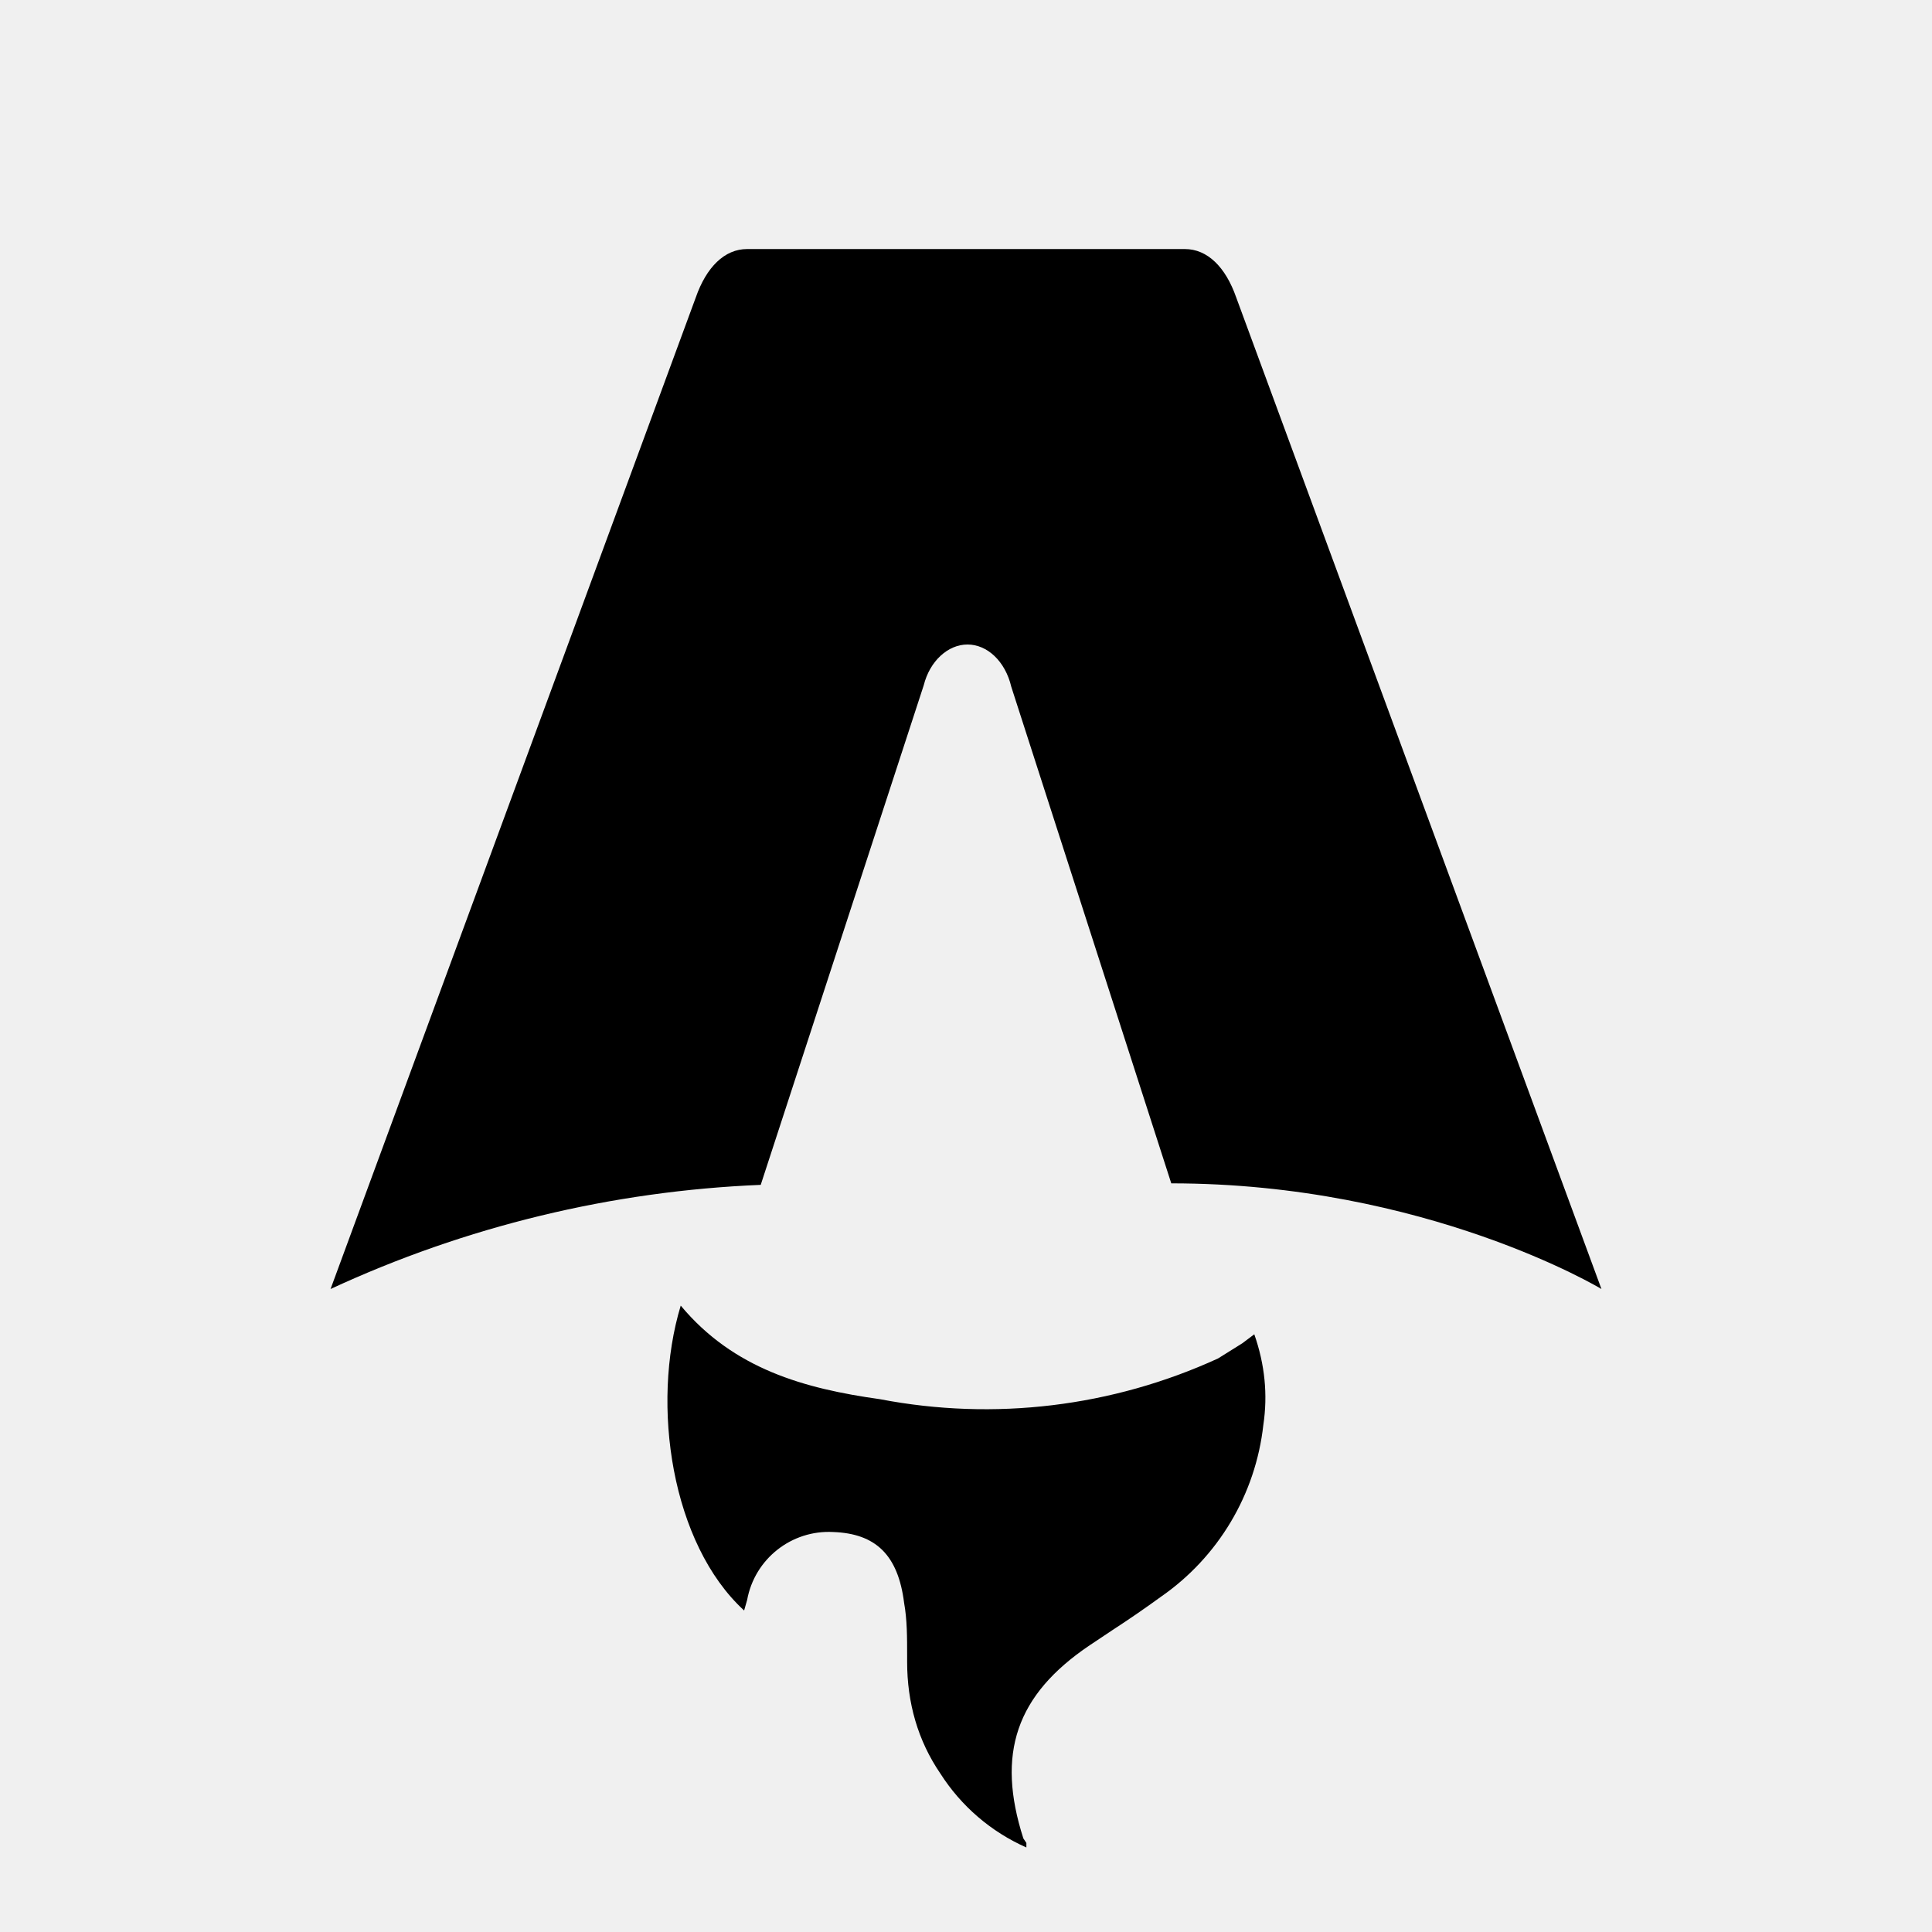
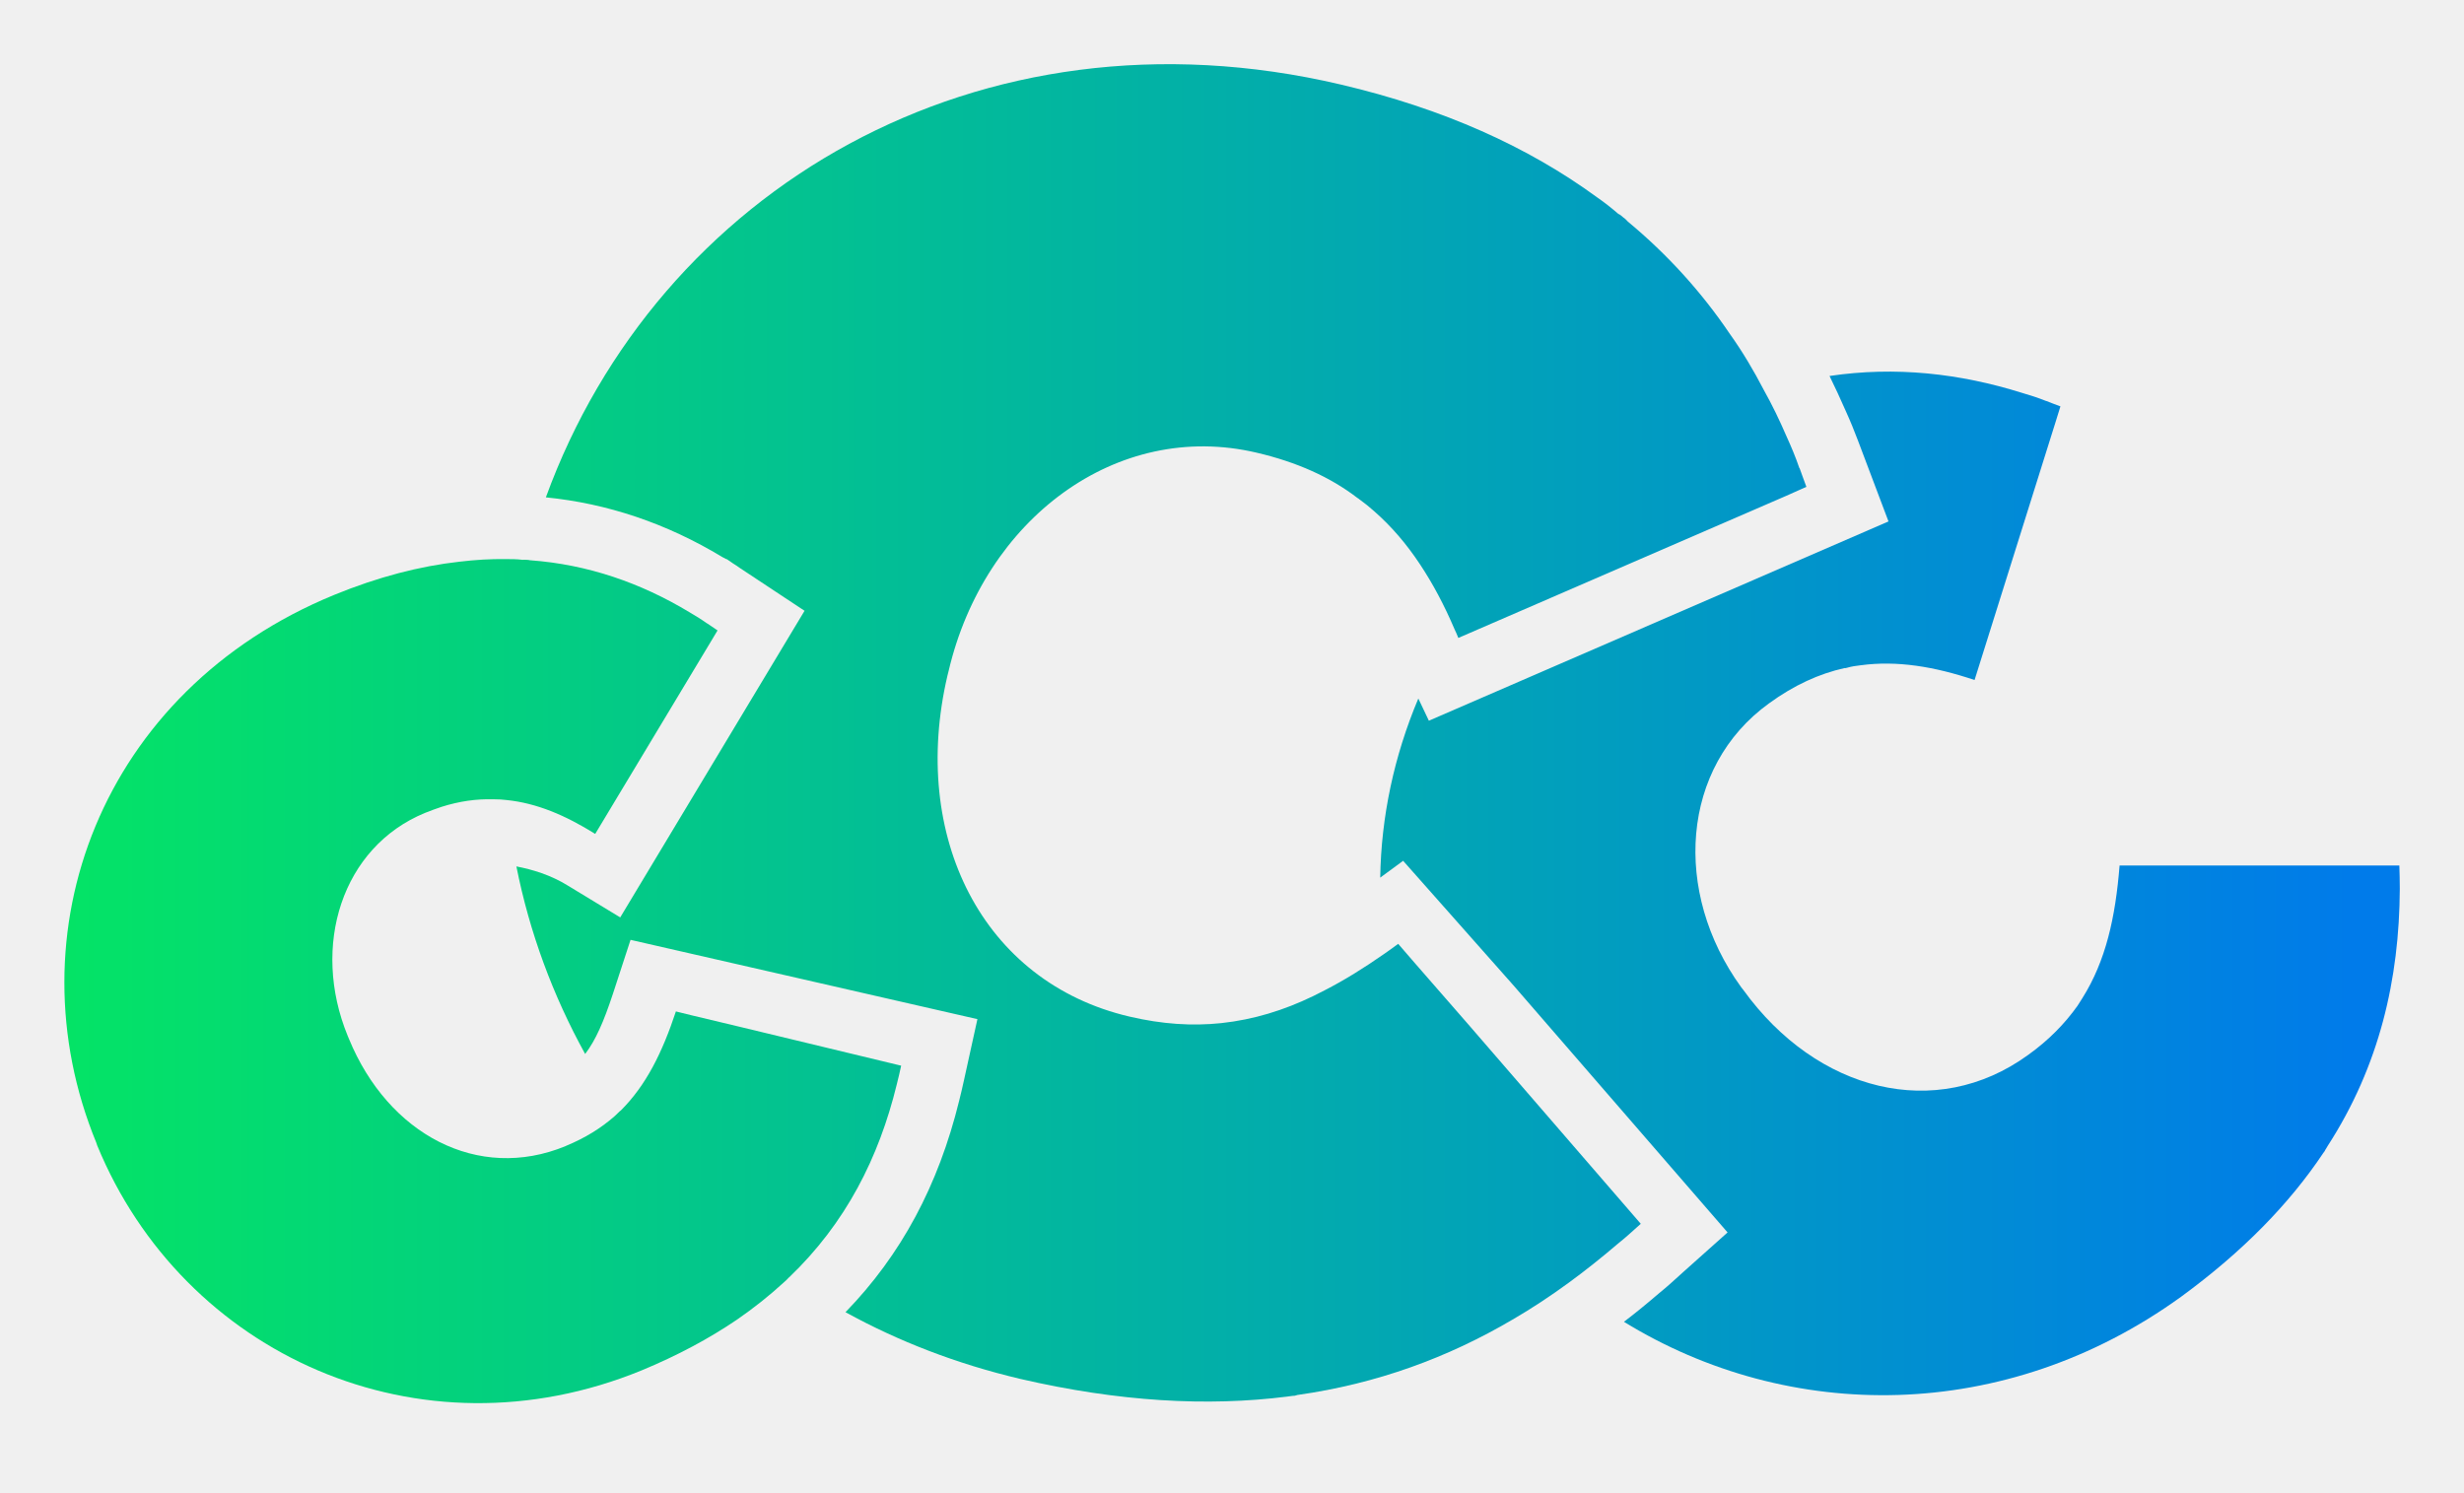
- <svg xmlns="http://www.w3.org/2000/svg" fill="none" viewBox="0 0 128 128">
-   <path d="M50.4 78.5a75.1 75.1 0 0 0-28.5 6.9l24.2-65.7c.7-2 1.9-3.2 3.4-3.2h29c1.5 0 2.7 1.2 3.4 3.2l24.2 65.7s-11.6-7-28.5-7L67 45.5c-.4-1.7-1.6-2.8-2.9-2.8-1.3 0-2.5 1.1-2.9 2.7L50.4 78.5Zm-1.1 28.2Zm-4.2-20.2c-2 6.6-.6 15.8 4.2 20.2a17.5 17.5 0 0 1 .2-.7 5.5 5.5 0 0 1 5.7-4.5c2.8.1 4.3 1.5 4.7 4.7.2 1.1.2 2.3.2 3.5v.4c0 2.7.7 5.2 2.2 7.4a13 13 0 0 0 5.7 4.9v-.3l-.2-.3c-1.8-5.6-.5-9.5 4.4-12.8l1.5-1a73 73 0 0 0 3.2-2.2 16 16 0 0 0 6.8-11.4c.3-2 .1-4-.6-6l-.8.6-1.6 1a37 37 0 0 1-22.4 2.7c-5-.7-9.7-2-13.2-6.2Z" />
-   <style>
-         path { fill: #000; }
-         @media (prefers-color-scheme: dark) {
-             path { fill: #FFF; }
-         }
-     </style>
+ <svg xmlns="http://www.w3.org/2000/svg" width="71" height="43" viewBox="0 0 71 43" fill="none">
+   <path d="M25.967 30.711C25.927 30.893 25.886 31.075 25.839 31.257C25.327 33.353 24.376 35.247 22.732 36.818H22.725C22.725 36.818 22.684 36.872 22.657 36.892C22.637 36.912 22.617 36.932 22.59 36.953C22.179 37.33 21.734 37.687 21.235 38.031C20.44 38.57 19.53 39.062 18.485 39.494C12.069 42.122 5.275 39.029 2.801 33.01L2.774 32.929C0.301 26.903 2.896 19.907 9.629 17.144C10.896 16.625 12.096 16.315 13.242 16.187C13.693 16.133 14.138 16.106 14.569 16.112C14.731 16.112 14.893 16.112 15.055 16.133C15.088 16.126 15.129 16.133 15.163 16.133H15.169C15.21 16.133 15.237 16.139 15.277 16.146C16.942 16.267 18.465 16.8 19.854 17.636C20.029 17.737 20.204 17.845 20.373 17.966H20.379C20.48 18.033 20.575 18.101 20.676 18.168L20.474 18.505L17.151 24.032C16.288 23.493 15.459 23.142 14.59 23.055C14.482 23.041 14.367 23.035 14.253 23.035H14.199C13.734 23.021 13.242 23.088 12.729 23.25C12.574 23.304 12.413 23.358 12.251 23.425C9.851 24.409 8.955 27.261 10.02 29.855L10.054 29.936C11.186 32.693 13.774 34.068 16.295 33.03C16.302 33.03 16.302 33.023 16.308 33.023C16.861 32.794 17.319 32.511 17.71 32.167L17.872 32.012H17.879C18.62 31.277 19.085 30.327 19.476 29.148L19.914 29.256L21.35 29.599L25.967 30.711Z" fill="url(#paint0_linear_127_47)" />
+   <path d="M27.301 19.469C26.216 24.106 28.306 28.305 32.545 29.296C33.489 29.518 34.358 29.572 35.187 29.485L35.544 29.438C36.454 29.296 37.31 28.993 38.166 28.541C38.733 28.251 39.306 27.894 39.885 27.49C40.02 27.395 40.155 27.301 40.289 27.2L40.761 27.746L42.312 29.525L47.279 35.268C47.063 35.463 46.841 35.665 46.605 35.854C46.147 36.245 45.682 36.616 45.203 36.966C44.677 37.35 44.138 37.708 43.579 38.031C41.725 39.123 39.676 39.878 37.385 40.201C37.331 40.222 37.29 40.228 37.236 40.228C37.189 40.235 37.142 40.242 37.088 40.248C34.79 40.538 32.242 40.397 29.391 39.736C27.571 39.305 25.893 38.658 24.363 37.815C25.967 36.164 27.039 34.162 27.638 31.722C27.692 31.52 27.733 31.318 27.78 31.116L28.164 29.37L18.169 27.085L17.663 28.635C17.394 29.451 17.164 29.977 16.861 30.374C15.931 28.689 15.257 26.869 14.88 24.969C15.331 25.056 15.864 25.212 16.362 25.521L17.872 26.438L23.183 17.602L21.309 16.362C21.249 16.315 21.188 16.281 21.128 16.241L20.939 16.112H20.925C20.885 16.092 20.851 16.072 20.811 16.052C19.207 15.081 17.495 14.508 15.729 14.333C18.951 5.49 28.178 -0.023 38.638 2.437C41.597 3.131 44.037 4.236 46.019 5.686C46.234 5.834 46.437 5.996 46.632 6.164C46.686 6.184 46.733 6.231 46.773 6.265C46.827 6.299 46.861 6.339 46.908 6.387C48.061 7.344 49.038 8.429 49.84 9.615C50.211 10.134 50.534 10.68 50.824 11.239C51.067 11.671 51.283 12.122 51.478 12.574C51.613 12.87 51.741 13.174 51.849 13.491H51.855C51.923 13.672 51.983 13.854 52.051 14.03L51.478 14.286L42.022 18.384C41.988 18.296 41.948 18.209 41.907 18.121C41.617 17.44 41.287 16.82 40.916 16.261C40.532 15.681 40.101 15.175 39.595 14.731C39.467 14.616 39.326 14.502 39.177 14.394H39.171C39.171 14.394 39.157 14.38 39.151 14.373L39.11 14.347C38.328 13.747 37.364 13.315 36.212 13.046C32.175 12.095 28.36 14.967 27.335 19.334L27.301 19.469Z" fill="url(#paint1_linear_127_47)" />
+   <path d="M69.15 25.616C69.137 28.218 68.564 30.718 67.068 33.03C67.048 33.07 67.027 33.097 67.007 33.131C66.994 33.165 66.974 33.192 66.947 33.225C65.976 34.681 64.635 36.063 62.849 37.37C57.773 41.037 51.539 41.01 46.794 38.092C47.131 37.836 47.468 37.559 47.798 37.276C48.047 37.074 48.283 36.858 48.519 36.643L49.78 35.517L43.612 28.399L40.431 24.807L39.771 25.292C39.798 23.54 40.168 21.794 40.869 20.13L41.173 20.77L54.417 15.027L53.534 12.688C53.433 12.419 53.318 12.136 53.183 11.839C53.035 11.502 52.88 11.165 52.718 10.835C54.619 10.552 56.472 10.761 58.259 11.32C58.495 11.388 58.724 11.462 58.96 11.556H58.966C59.108 11.61 59.236 11.664 59.371 11.711L59.229 12.169L56.897 19.597C55.731 19.206 54.659 19.031 53.615 19.172C53.487 19.186 53.345 19.206 53.21 19.247H53.204C53.204 19.247 53.197 19.247 53.19 19.253H53.15C52.422 19.415 51.694 19.745 50.973 20.271C48.432 22.104 48.189 25.71 50.17 28.447L50.238 28.534C52.348 31.453 55.778 32.336 58.441 30.401C59.034 29.977 59.499 29.498 59.863 28.986L60.004 28.764C60.678 27.692 60.955 26.445 61.076 24.942H69.137C69.144 25.164 69.15 25.387 69.15 25.616Z" fill="url(#paint2_linear_127_47)" />
+   <defs>
+     <linearGradient id="paint0_linear_127_47" x1="-1.553" y1="28.271" x2="67.789" y2="28.271" gradientUnits="userSpaceOnUse">
+       <stop stop-color="#04E95F" />
+       <stop offset="1" stop-color="#007BEA" />
+     </linearGradient>
+     <linearGradient id="paint1_linear_127_47" x1="-1.553" y1="21.12" x2="67.789" y2="21.12" gradientUnits="userSpaceOnUse">
+       <stop stop-color="#04E95F" />
+       <stop offset="1" stop-color="#007BEA" />
+     </linearGradient>
+     <linearGradient id="paint2_linear_127_47" x1="-1.553" y1="25.454" x2="67.789" y2="25.454" gradientUnits="userSpaceOnUse">
+       <stop stop-color="#04E95F" />
+       <stop offset="1" stop-color="#007BEA" />
+     </linearGradient>
+   </defs>
</svg>
